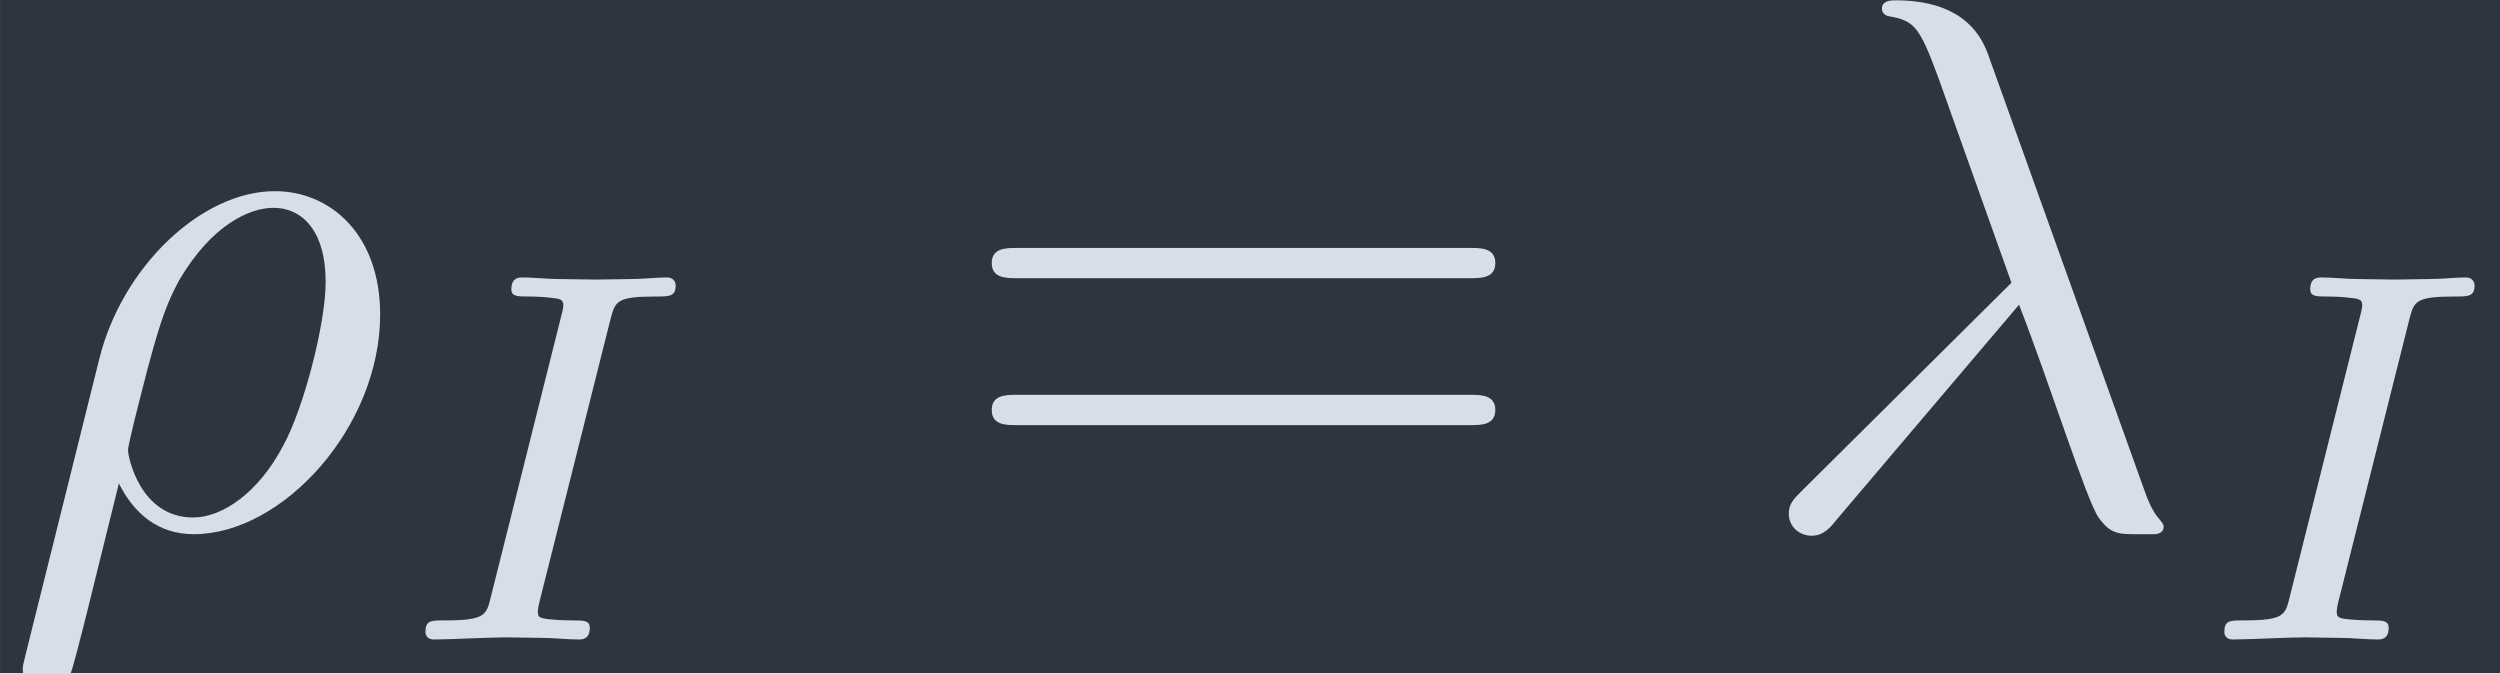
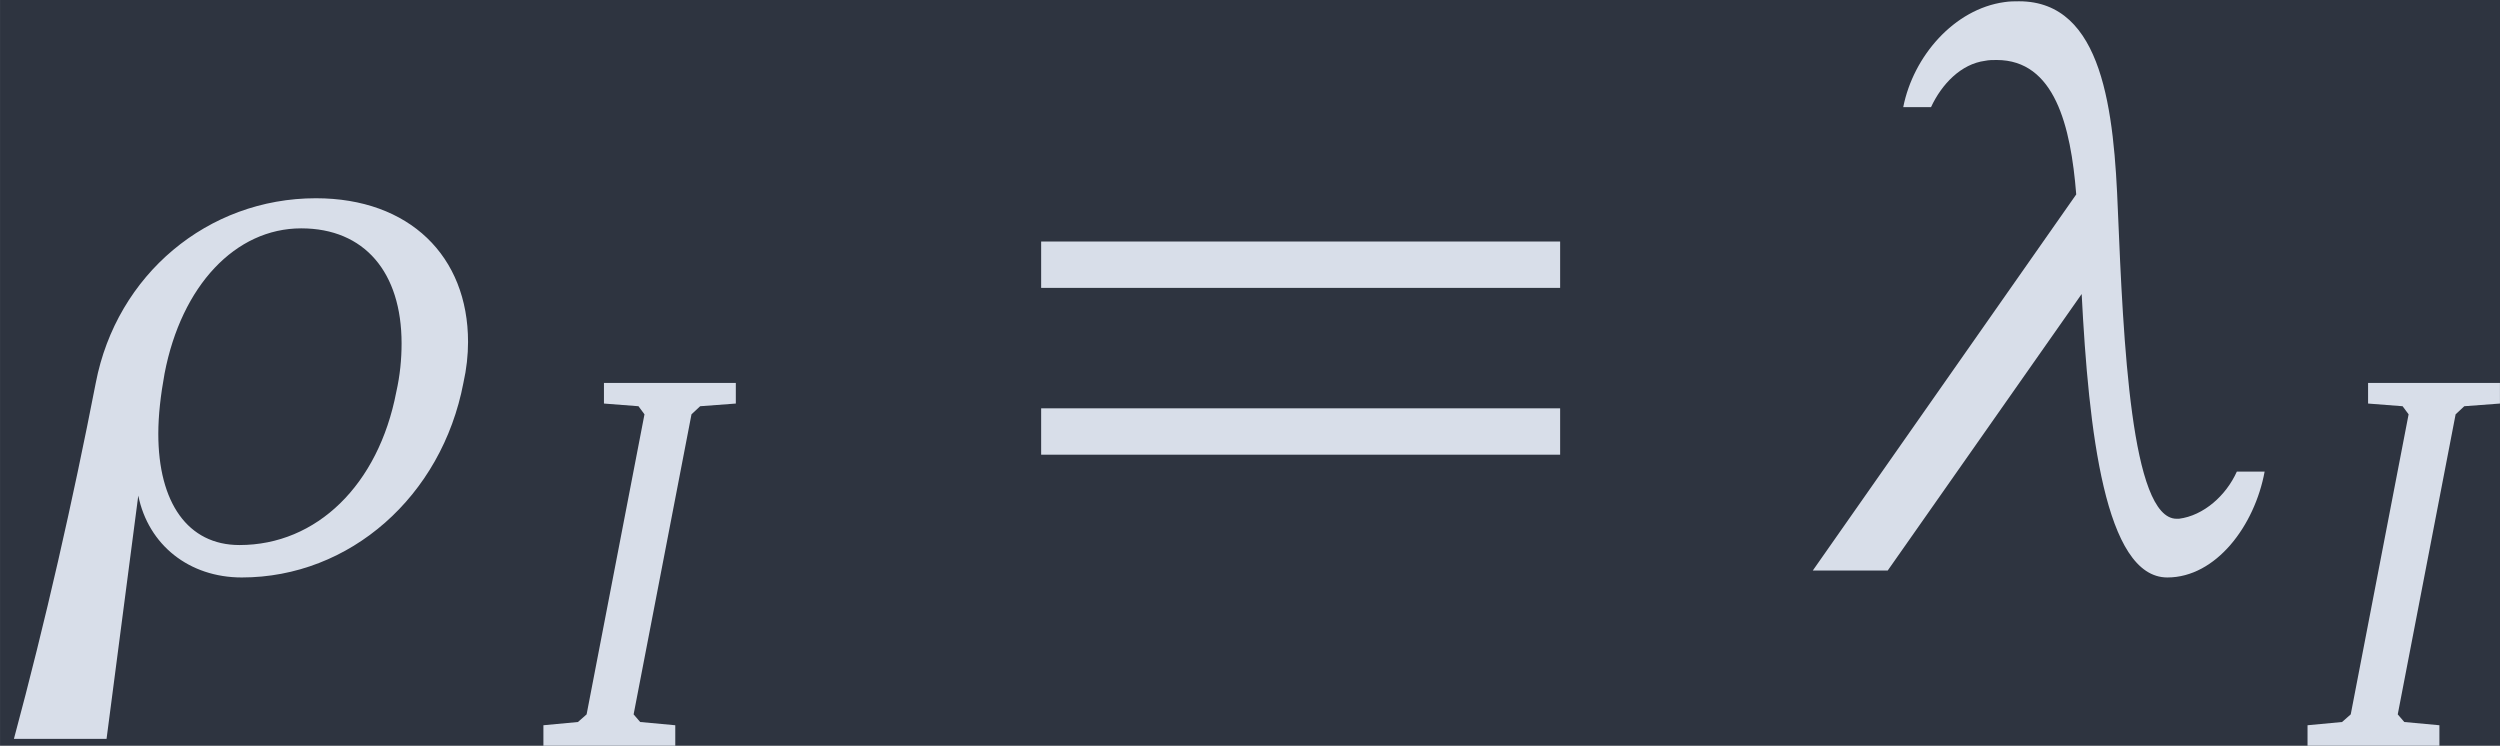
- <svg xmlns="http://www.w3.org/2000/svg" xmlns:xlink="http://www.w3.org/1999/xlink" version="1.1" width="57.71pt" height="15.539pt" viewBox="-25.506 18.294 57.71 15.539">
+ <svg xmlns="http://www.w3.org/2000/svg" xmlns:xlink="http://www.w3.org/1999/xlink" version="1.1" width="54.12pt" height="16.144pt" viewBox="-25.506 18.082 54.12 16.144">
  <defs>
-     <path id="g2-61" d="M6.844-3.258C6.994-3.258 7.183-3.258 7.183-3.457S6.994-3.656 6.854-3.656H.887C.747-3.656 .558-3.656 .558-3.457S.747-3.258 .897-3.258H6.844ZM6.854-1.325C6.994-1.325 7.183-1.325 7.183-1.524S6.994-1.724 6.844-1.724H.897C.747-1.724 .558-1.724 .558-1.524S.747-1.325 .887-1.325H6.854Z" />
-     <path id="g1-73" d="M2.88-4.212C2.943-4.449 2.957-4.512 3.48-4.512C3.654-4.512 3.738-4.512 3.738-4.659C3.738-4.721 3.689-4.763 3.626-4.763C3.48-4.763 3.306-4.742 3.159-4.742C3.006-4.742 2.838-4.735 2.685-4.735C2.685-4.735 2.204-4.742 2.204-4.742C2.05-4.742 1.876-4.763 1.723-4.763C1.681-4.763 1.576-4.763 1.576-4.61C1.576-4.512 1.653-4.512 1.806-4.512C1.813-4.512 1.953-4.512 2.071-4.498C2.211-4.484 2.26-4.477 2.26-4.4C2.26-4.359 2.246-4.31 2.232-4.254L1.304-.551C1.248-.321 1.227-.251 .704-.251C.516-.251 .446-.251 .446-.098C.446-.091 .446 0 .558 0C.767 0 1.29-.028 1.499-.028L1.981-.021C2.134-.021 2.308 0 2.462 0C2.504 0 2.608 0 2.608-.153C2.608-.251 2.525-.251 2.385-.251C2.371-.251 2.225-.251 2.085-.265C1.925-.279 1.925-.307 1.925-.37C1.925-.377 1.925-.418 1.953-.523L2.88-4.212Z" />
-     <path id="g0-21" d="M3.557-2.909C3.965-1.863 4.443-.339 4.603-.11C4.762 .11 4.862 .11 5.131 .11H5.35C5.45 .1 5.46 .04 5.46 .01S5.44-.04 5.41-.08C5.31-.189 5.25-.339 5.181-.538L3.148-6.207C2.939-6.785 2.401-6.914 1.933-6.914C1.883-6.914 1.753-6.914 1.753-6.804C1.753-6.725 1.833-6.705 1.843-6.705C2.172-6.645 2.242-6.585 2.491-5.908L3.457-3.198L.707-.468C.588-.349 .528-.289 .528-.159C.528 .01 .667 .13 .827 .13S1.076 .02 1.156-.08L3.557-2.909Z" />
-     <path id="g0-26" d="M.329 1.724C.299 1.843 .299 1.863 .299 1.883C.299 2.032 .408 2.152 .578 2.152C.787 2.152 .907 1.973 .927 1.943C.976 1.853 1.295 .518 1.564-.558C1.763-.159 2.082 .11 2.55 .11C3.716 .11 5.001-1.295 5.001-2.78C5.001-3.836 4.344-4.403 3.616-4.403C2.65-4.403 1.604-3.407 1.305-2.192L.329 1.724ZM2.54-.11C1.843-.11 1.684-.907 1.684-.996C1.684-1.036 1.733-1.235 1.763-1.365C2.042-2.481 2.142-2.839 2.361-3.238C2.79-3.965 3.288-4.184 3.597-4.184C3.965-4.184 4.284-3.895 4.284-3.208C4.284-2.66 3.995-1.544 3.726-1.056C3.397-.428 2.919-.11 2.54-.11Z" />
+     <path id="g1-21" d="M.994-4.002H1.234C1.327-4.202 1.494-4.375 1.701-4.402C1.734-4.409 1.768-4.409 1.801-4.409C2.301-4.409 2.441-3.842 2.488-3.248L.213 0H.86L2.535-2.388C2.595-1.214 2.735 .06 3.275 .06C3.695 .06 4.029-.387 4.115-.854H3.875C3.782-.647 3.588-.474 3.375-.447C3.368-.447 3.362-.447 3.355-.447C2.961-.447 2.895-1.988 2.848-3.102C2.815-3.962 2.721-4.916 1.994-4.916C1.954-4.916 1.914-4.916 1.868-4.909C1.434-4.849 1.081-4.442 .994-4.002Z" />
+     <path id="g1-26" d="M.827-1.621C.627-.594 .394 .434 .12 1.454H.92L1.194-.647C1.281-.22 1.634 .06 2.088 .06C3.021 .06 3.815-.64 4.002-1.621C4.029-1.741 4.042-1.861 4.042-1.974C4.042-2.715 3.535-3.215 2.728-3.215C1.794-3.215 1.007-2.555 .827-1.621ZM2.601-2.955C3.148-2.955 3.468-2.575 3.468-1.961C3.468-1.828 3.455-1.687 3.422-1.541C3.268-.74 2.735-.22 2.068-.22C1.621-.22 1.367-.587 1.367-1.181C1.367-1.341 1.387-1.514 1.421-1.701C1.567-2.461 2.034-2.955 2.601-2.955Z" />
+     <path id="g9-61" d="M.534-3.487H6.937V-4.059H.534V-3.487ZM.534-1.429H6.937V-2.001H.534V-1.429Z" />
+     <path id="g2-73" d="M.594-4.476V-4.222L1.02-4.189L1.094-4.089L.38-.387L.273-.293L-.153-.253V0H1.474V-.253L1.041-.293L.96-.387L1.674-4.089L1.781-4.189L2.221-4.222V-4.476H.594Z" />
+     <use id="g5-21" xlink:href="#g1-21" transform="scale(1.428571)" />
+     <use id="g5-26" xlink:href="#g1-26" transform="scale(1.428571)" />
  </defs>
  <g id="page1" transform="matrix(1.754643 0 0 1.754643 0 0)">
-     <rect x="-14.536" y="10.426" width="32.89" height="8.856" fill="#2e3440" />
+     <rect x="-14.536" y="10.305" width="30.844" height="9.201" fill="#2e3440" />
    <g fill="#d8dee9">
-       <use x="-14.536" y="17.344" xlink:href="#g0-26" />
-       <use x="-9.385" y="18.839" xlink:href="#g1-73" />
-       <use x="-2.047" y="17.344" xlink:href="#g2-61" />
-       <use x="8.469" y="17.344" xlink:href="#g0-21" />
-       <use x="14.281" y="18.839" xlink:href="#g1-73" />
+       <use x="-14.536" y="17.344" xlink:href="#g5-26" />
+       <use x="-7.679" y="19.506" xlink:href="#g2-73" />
+       <use x="-2.225" y="17.344" xlink:href="#g9-61" />
+       <use x="7.525" y="17.344" xlink:href="#g5-21" />
+       <use x="14.086" y="19.506" xlink:href="#g2-73" />
    </g>
  </g>
</svg>
